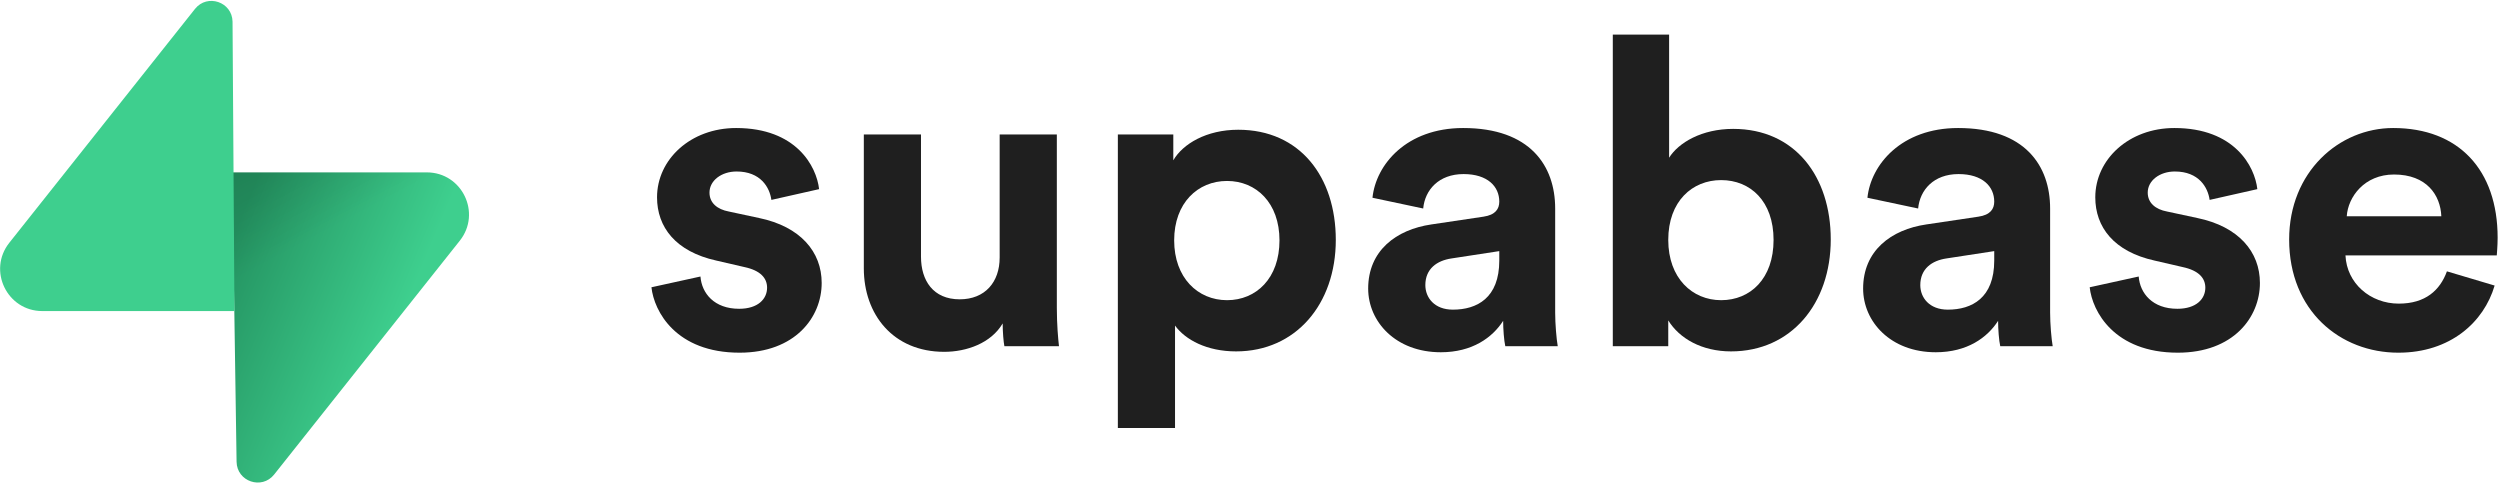
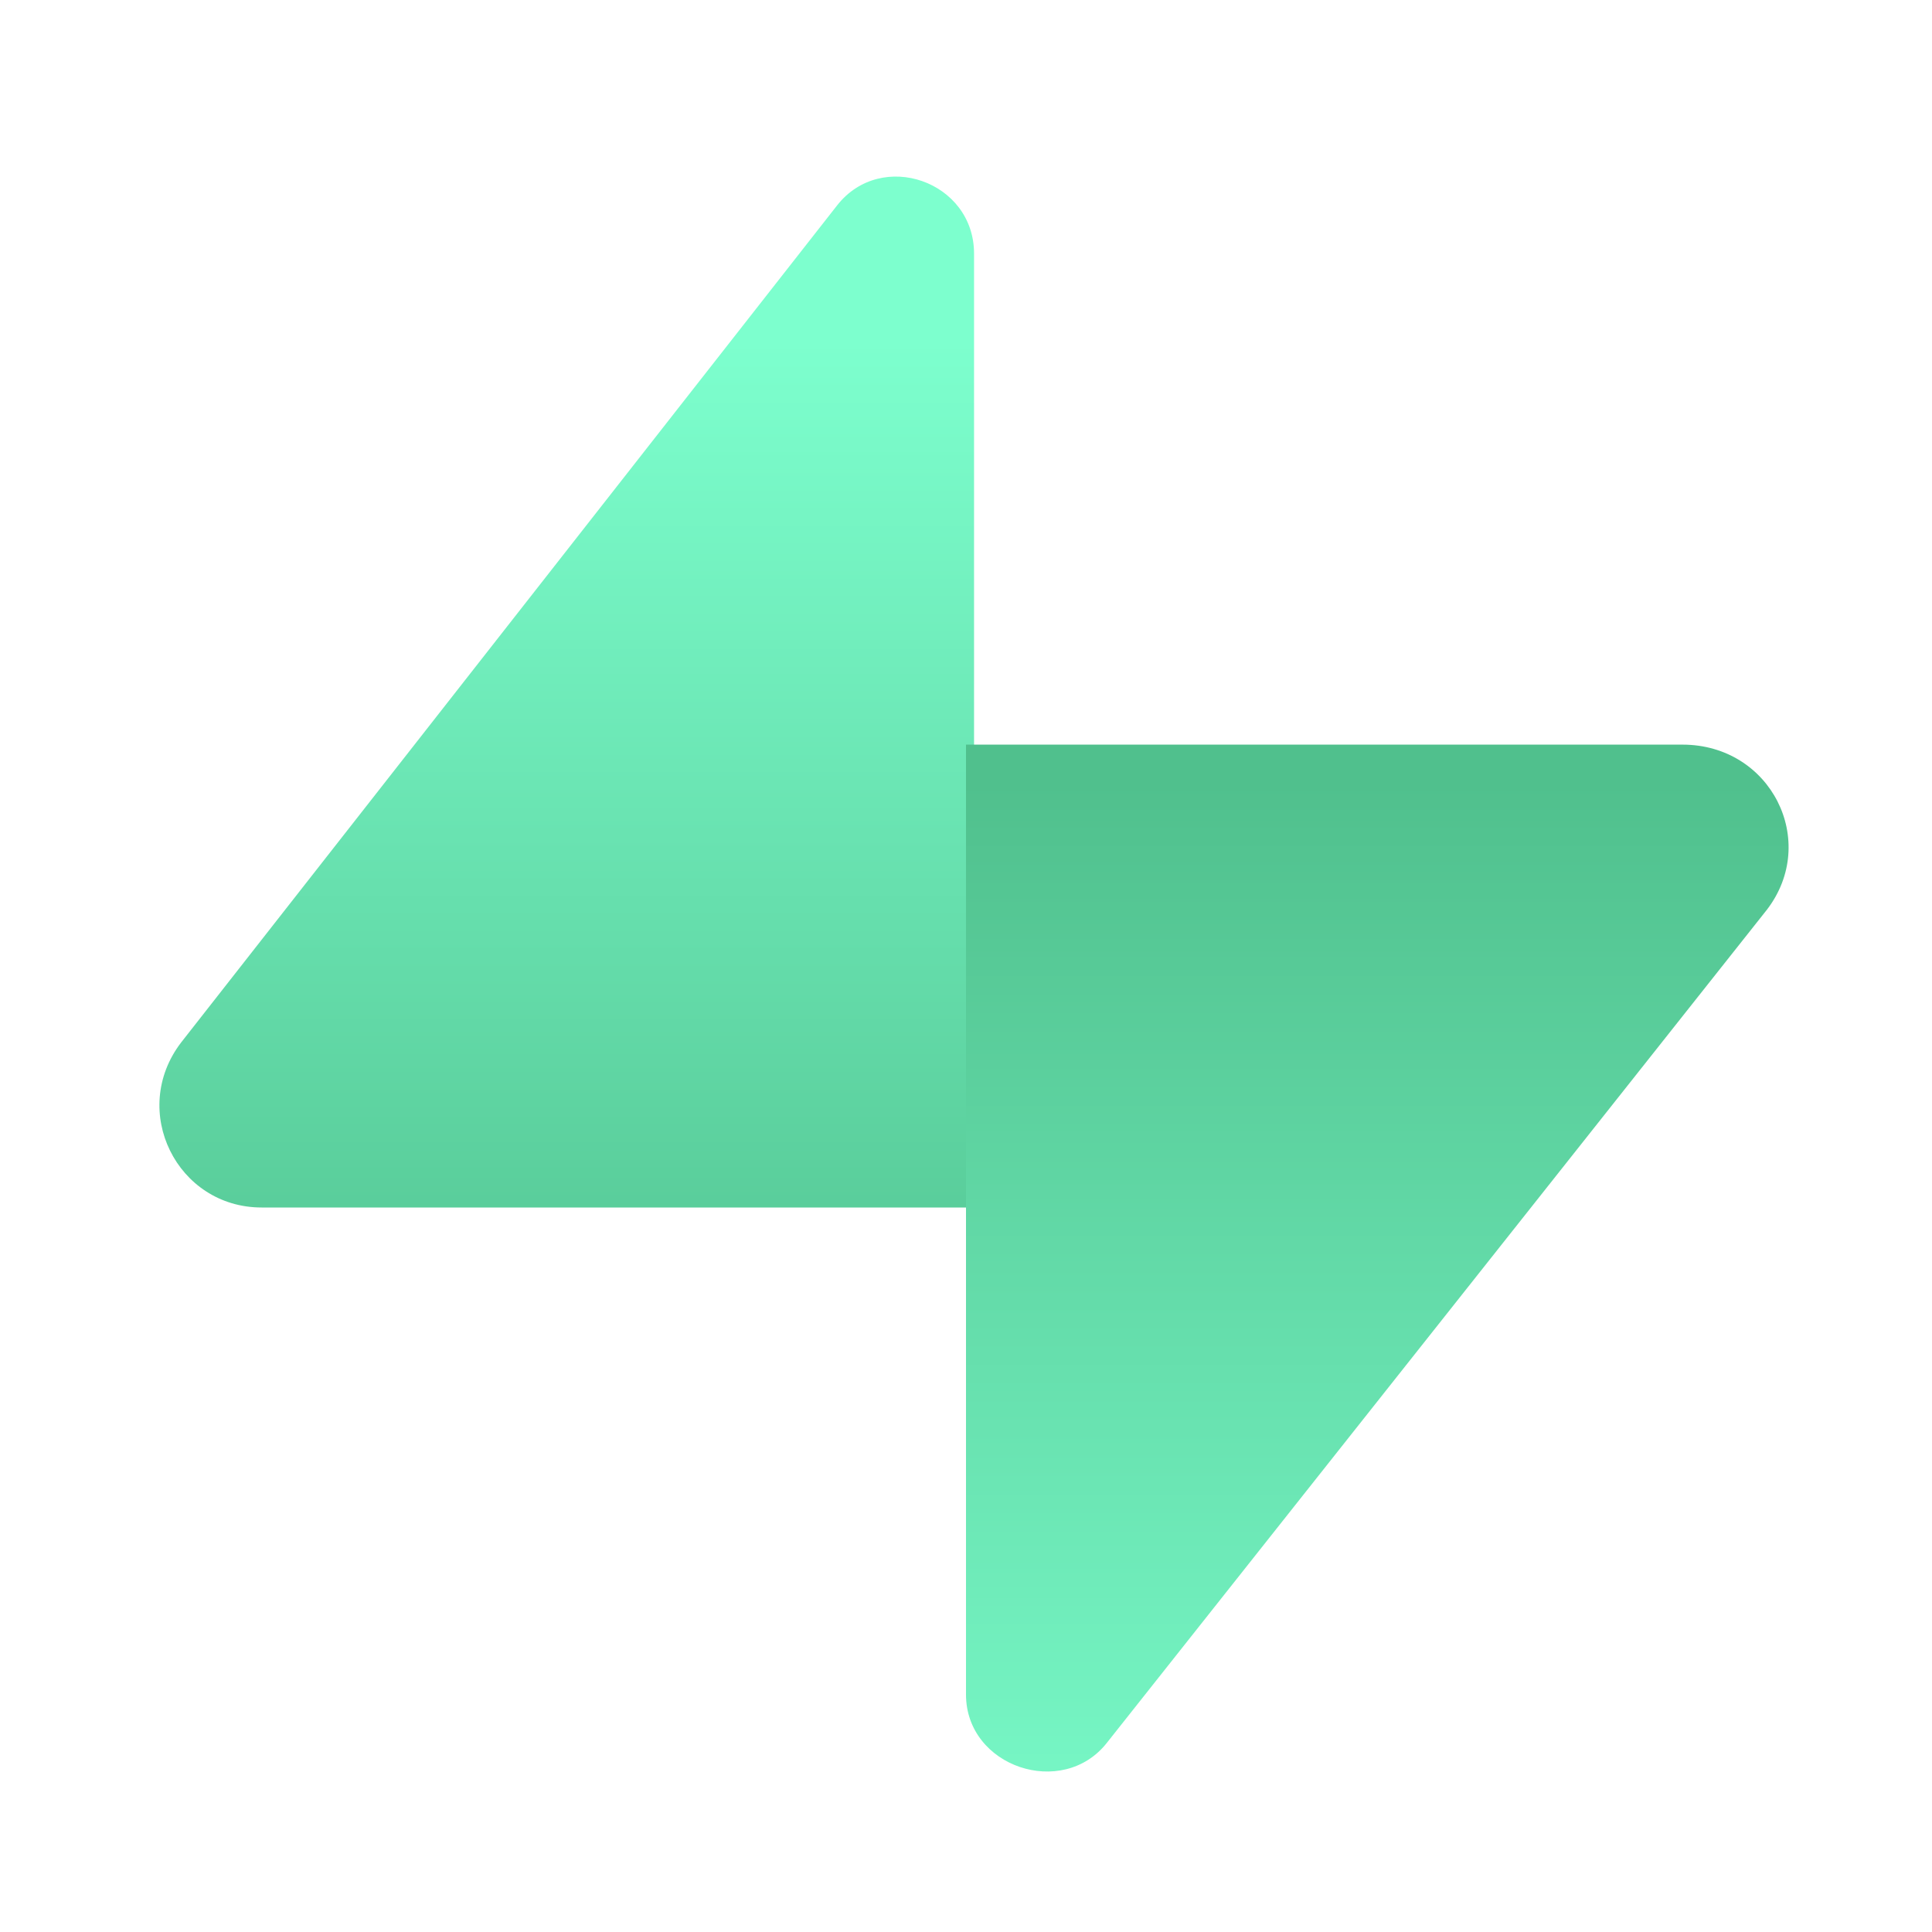
- <svg xmlns="http://www.w3.org/2000/svg" width="581" height="113" viewBox="0 0 581 113" fill="none">
-   <path d="M151.397 66.761C151.996 72.362 157.091 81.964 171.877 81.964C184.764 81.964 190.959 73.762 190.959 65.761C190.959 58.559 186.063 52.658 176.373 50.657L169.379 49.157C166.682 48.657 164.884 47.157 164.884 44.756C164.884 41.955 167.681 39.855 171.178 39.855C176.772 39.855 178.87 43.556 179.27 46.456L190.359 43.956C189.76 38.655 185.064 29.753 171.078 29.753C160.488 29.753 152.696 37.054 152.696 45.856C152.696 52.758 156.991 58.459 166.482 60.559L172.976 62.06C176.772 62.86 178.271 64.66 178.271 66.861C178.271 69.462 176.173 71.762 171.777 71.762C165.983 71.762 163.085 68.161 162.786 64.26L151.397 66.761Z" fill="#1F1F1F" />
-   <path d="M233.421 80.464H246.109C245.909 78.763 245.609 75.363 245.609 71.562V31.253H232.321V59.859C232.321 65.561 228.925 69.561 223.031 69.561C216.837 69.561 214.039 65.16 214.039 59.659V31.253H200.752V62.36C200.752 73.062 207.545 81.764 219.434 81.764C224.628 81.764 230.325 79.764 233.022 75.163C233.022 77.163 233.221 79.464 233.421 80.464Z" fill="#1F1F1F" />
-   <path d="M273.076 99.468V75.663C275.473 78.964 280.469 81.664 287.263 81.664C301.149 81.664 310.439 70.662 310.439 55.758C310.439 41.155 302.148 30.153 287.762 30.153C280.37 30.153 274.875 33.453 272.677 37.254V31.253H259.79V99.468H273.076ZM297.352 55.858C297.352 64.661 291.958 69.762 285.164 69.762C278.372 69.762 272.877 64.561 272.877 55.858C272.877 47.157 278.372 42.055 285.164 42.055C291.958 42.055 297.352 47.157 297.352 55.858Z" fill="#1F1F1F" />
-   <path d="M317.964 67.061C317.964 74.763 324.357 81.864 334.848 81.864C342.139 81.864 346.835 78.463 349.332 74.562C349.332 76.463 349.532 79.163 349.832 80.464H362.02C361.72 78.763 361.422 75.263 361.422 72.662V48.457C361.422 38.554 355.627 29.753 340.043 29.753C326.855 29.753 319.761 38.254 318.963 45.956L330.751 48.457C331.151 44.156 334.348 40.455 340.141 40.455C345.737 40.455 348.434 43.356 348.434 46.856C348.434 48.557 347.536 49.957 344.738 50.357L332.65 52.158C324.458 53.358 317.964 58.259 317.964 67.061ZM337.644 71.962C333.349 71.962 331.25 69.161 331.25 66.261C331.25 62.46 333.947 60.559 337.345 60.059L348.434 58.359V60.559C348.434 69.261 343.239 71.962 337.644 71.962Z" fill="#1F1F1F" />
-   <path d="M387.703 80.464V74.463C390.299 78.664 395.494 81.664 402.288 81.664C416.276 81.664 425.467 70.562 425.467 55.658C425.467 41.055 417.174 29.953 402.788 29.953C395.494 29.953 390.1 33.154 387.902 36.654V8.048H374.815V80.464H387.703ZM412.178 55.758C412.178 64.76 406.784 69.762 399.99 69.762C393.297 69.762 387.703 64.661 387.703 55.758C387.703 46.756 393.297 41.855 399.99 41.855C406.784 41.855 412.178 46.756 412.178 55.758Z" fill="#1F1F1F" />
-   <path d="M432.99 67.061C432.99 74.763 439.383 81.864 449.873 81.864C457.165 81.864 461.862 78.463 464.358 74.562C464.358 76.463 464.559 79.163 464.858 80.464H477.046C476.748 78.763 476.448 75.263 476.448 72.662V48.457C476.448 38.554 470.653 29.753 455.068 29.753C441.881 29.753 434.788 38.254 433.989 45.956L445.776 48.457C446.177 44.156 449.374 40.455 455.167 40.455C460.763 40.455 463.46 43.356 463.46 46.856C463.46 48.557 462.561 49.957 459.763 50.357L447.676 52.158C439.484 53.358 432.99 58.259 432.99 67.061ZM452.671 71.962C448.375 71.962 446.276 69.161 446.276 66.261C446.276 62.46 448.973 60.559 452.371 60.059L463.46 58.359V60.559C463.46 69.261 458.265 71.962 452.671 71.962Z" fill="#1F1F1F" />
-   <path d="M485.645 66.761C486.243 72.362 491.339 81.964 506.124 81.964C519.012 81.964 525.205 73.762 525.205 65.761C525.205 58.559 520.311 52.658 510.62 50.657L503.626 49.157C500.929 48.657 499.132 47.157 499.132 44.756C499.132 41.955 501.928 39.855 505.425 39.855C511.021 39.855 513.118 43.556 513.519 46.456L524.607 43.956C524.007 38.655 519.312 29.753 505.326 29.753C494.735 29.753 486.944 37.054 486.944 45.856C486.944 52.758 491.238 58.459 500.73 60.559L507.224 62.06C511.021 62.86 512.519 64.66 512.519 66.861C512.519 69.462 510.421 71.762 506.025 71.762C500.23 71.762 497.334 68.161 497.034 64.26L485.645 66.761Z" fill="#1F1F1F" />
-   <path d="M545.385 50.257C545.685 45.756 549.482 40.555 556.375 40.555C563.967 40.555 567.165 45.356 567.365 50.257H545.385ZM568.664 63.06C567.065 67.461 563.668 70.562 557.474 70.562C550.88 70.562 545.385 65.861 545.087 59.359H580.252C580.252 59.159 580.451 57.159 580.451 55.258C580.451 39.455 571.361 29.753 556.175 29.753C543.588 29.753 531.998 39.955 531.998 55.658C531.998 72.262 543.886 81.964 557.374 81.964C569.462 81.964 577.255 74.863 579.753 66.361L568.664 63.06Z" fill="#1F1F1F" />
-   <path d="M63.708 110.284C60.848 113.885 55.05 111.912 54.981 107.314L53.974 40.063L99.194 40.063C107.384 40.063 111.952 49.523 106.859 55.937L63.708 110.284Z" fill="url(#paint0_linear)" />
-   <path d="M63.708 110.284C60.848 113.885 55.05 111.912 54.981 107.314L53.974 40.063L99.194 40.063C107.384 40.063 111.952 49.523 106.859 55.937L63.708 110.284Z" fill="url(#paint1_linear)" fill-opacity="0.2" />
-   <path d="M45.317 2.071C48.176 -1.53 53.974 0.443 54.043 5.041L54.485 72.292H9.831C1.64 72.292 -2.928 62.832 2.166 56.417L45.317 2.071Z" fill="#3ECF8E" />
-   <defs>
-     <linearGradient id="paint0_linear" x1="53.974" y1="54.974" x2="94.163" y2="71.829" gradientUnits="userSpaceOnUse">
-       <stop stop-color="#249361" />
-       <stop offset="1" stop-color="#3ECF8E" />
+ <svg xmlns="http://www.w3.org/2000/svg" viewBox="0 0 48 48" width="48px" height="48px">
+   <g id="Слой_1">
+     <linearGradient id="SVGID_1_" x1="14.073" x2="14.073" y1="8.468" y2="36.033" gradientUnits="userSpaceOnUse">
+       <stop offset="0" stop-color="#7dffce" />
+       <stop offset="1" stop-color="#50c08d" />
    </linearGradient>
-     <linearGradient id="paint1_linear" x1="36.156" y1="30.578" x2="54.484" y2="65.081" gradientUnits="userSpaceOnUse">
-       <stop />
-       <stop offset="1" stop-opacity="0" />
+     <path fill="url(#SVGID_1_)" d="M24.2,30V6.3c0-1.8-2.3-2.6-3.4-1.2L4.5,25.9c-1.3,1.7-0.1,4.1,2,4.1H24.2z" />
+     <linearGradient id="SVGID_00000140728474547789280440000018204366184369975479_" x1="34.249" x2="34.249" y1="48.404" y2="19.425" gradientUnits="userSpaceOnUse">
+       <stop offset="0" stop-color="#7dffce" />
+       <stop offset="1" stop-color="#50c08d" />
    </linearGradient>
-   </defs>
+     <path fill="url(#SVGID_00000140728474547789280440000018204366184369975479_)" d="M24,18.4v23.7c0,1.8,2.4,2.6,3.5,1.2 l16.4-20.7c1.3-1.7,0.1-4.1-2.1-4.1H24z" />
+   </g>
</svg>
